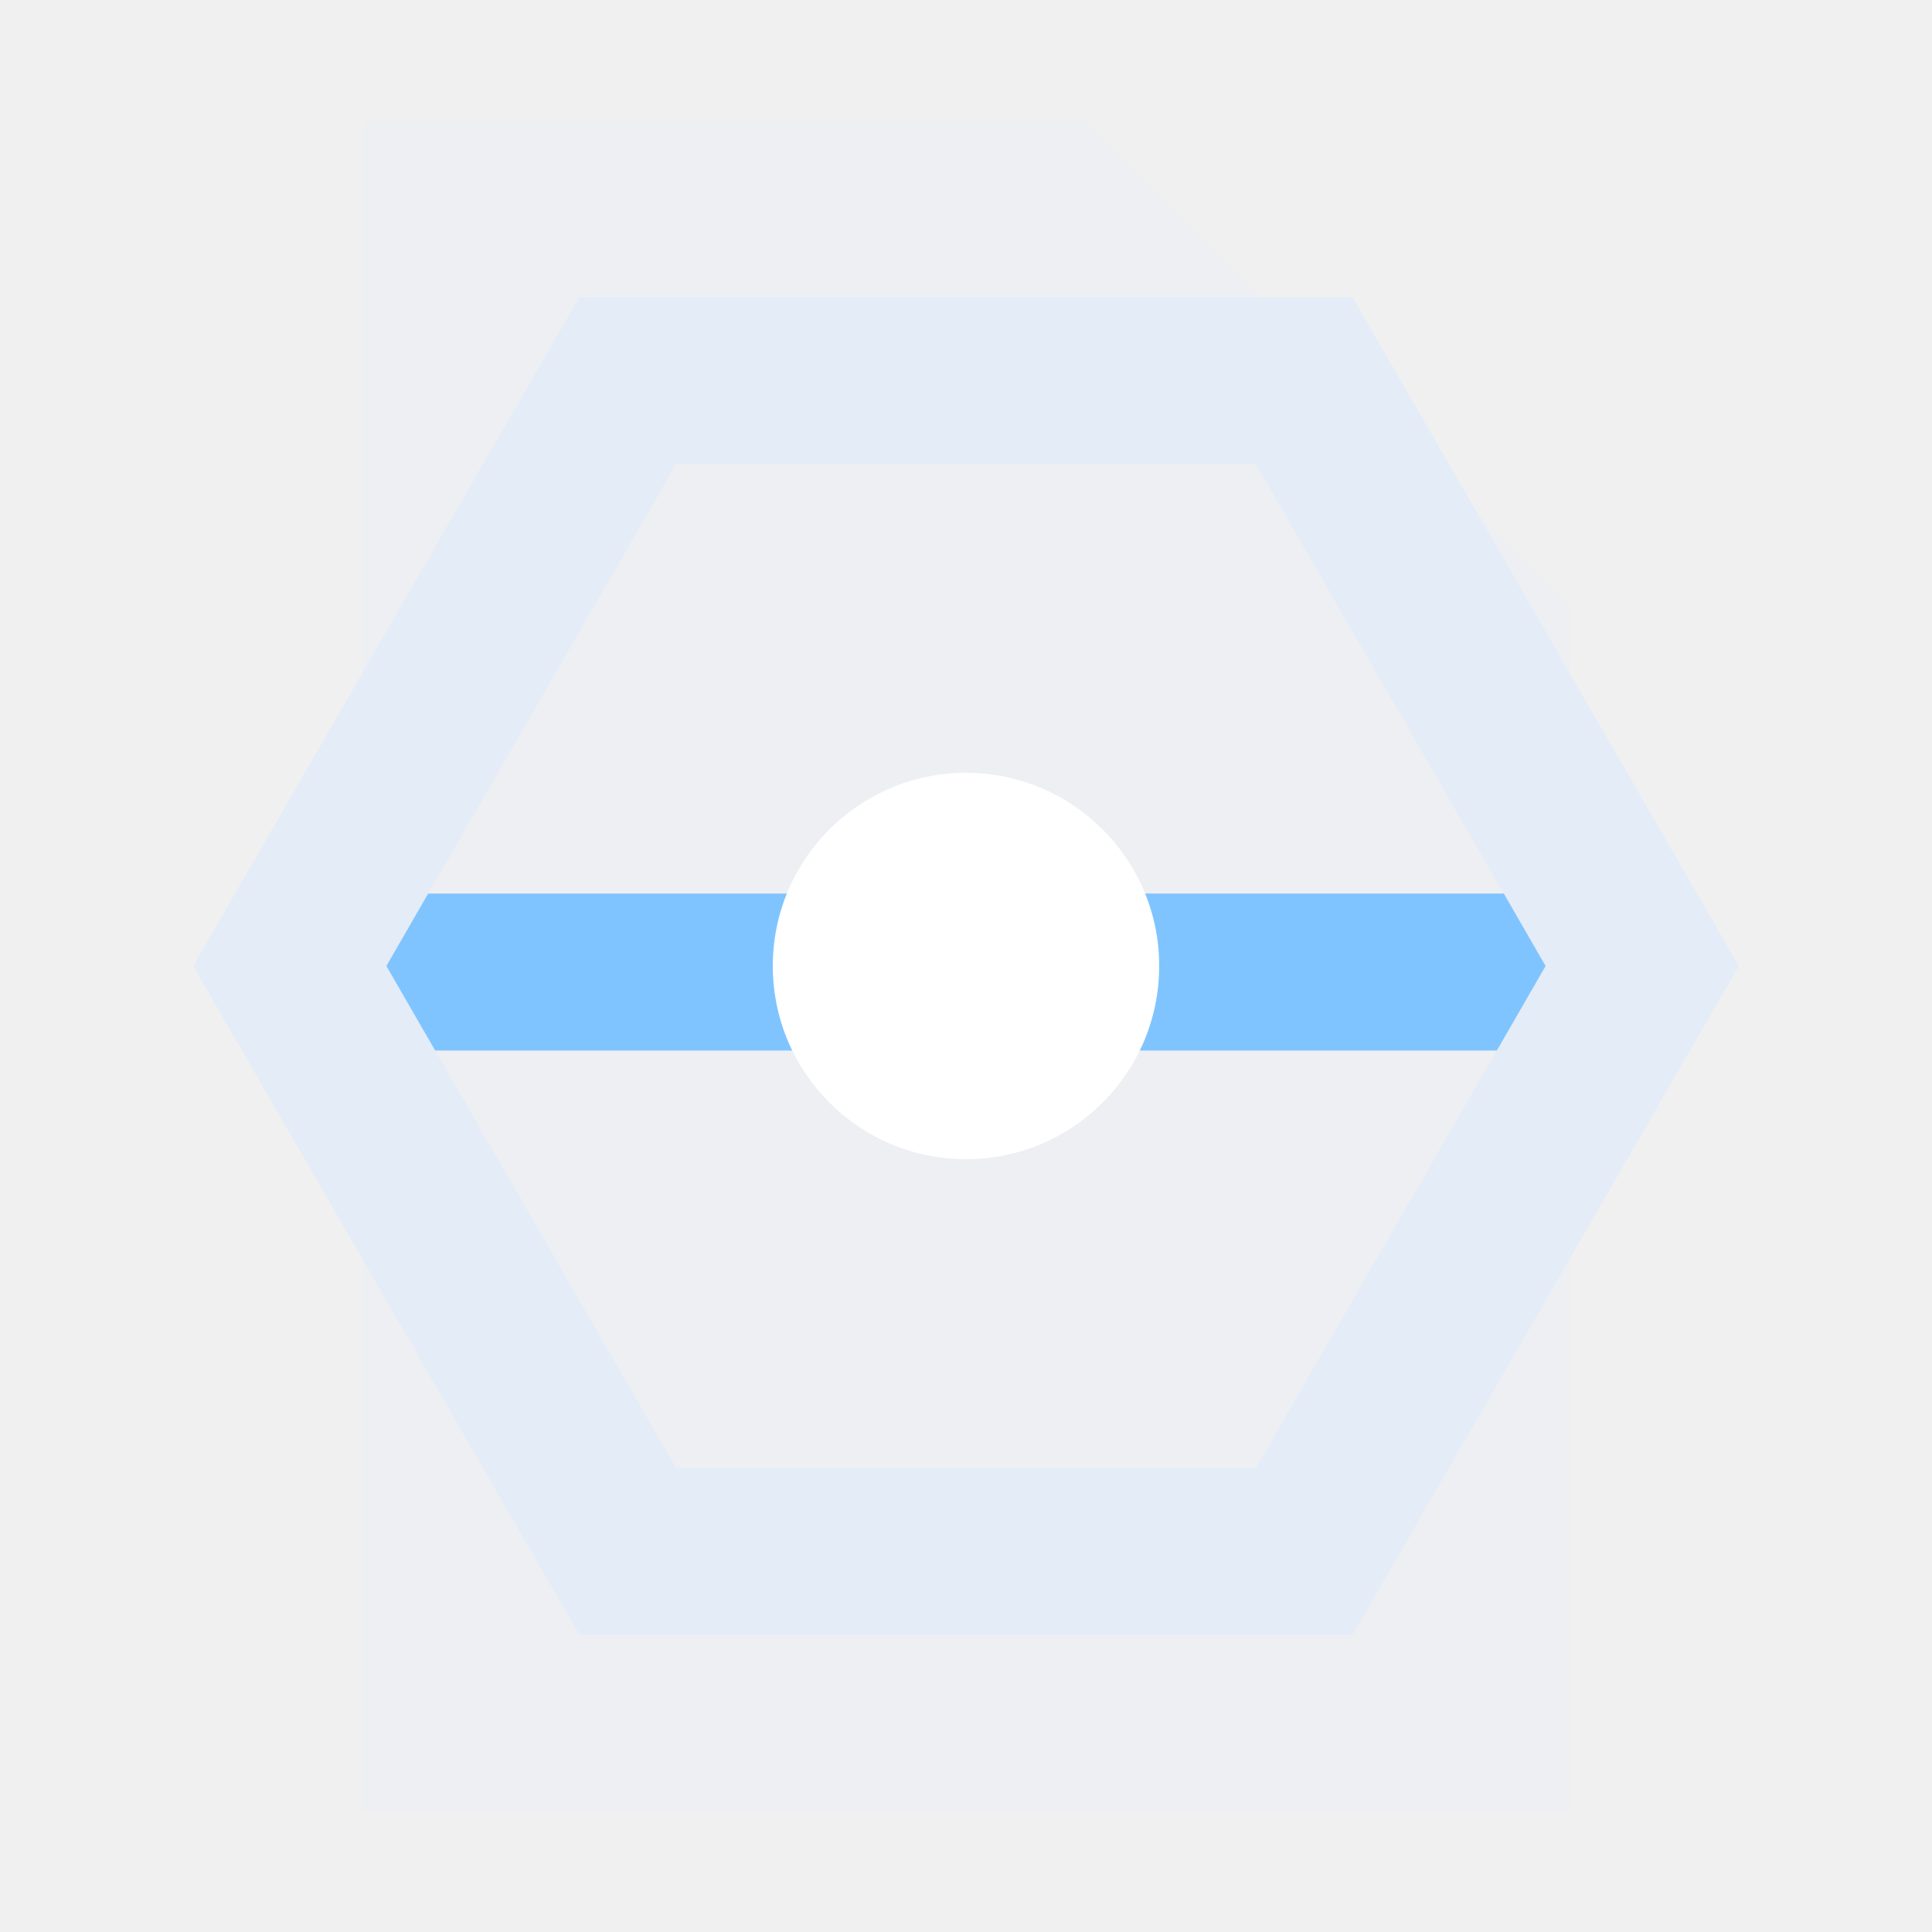
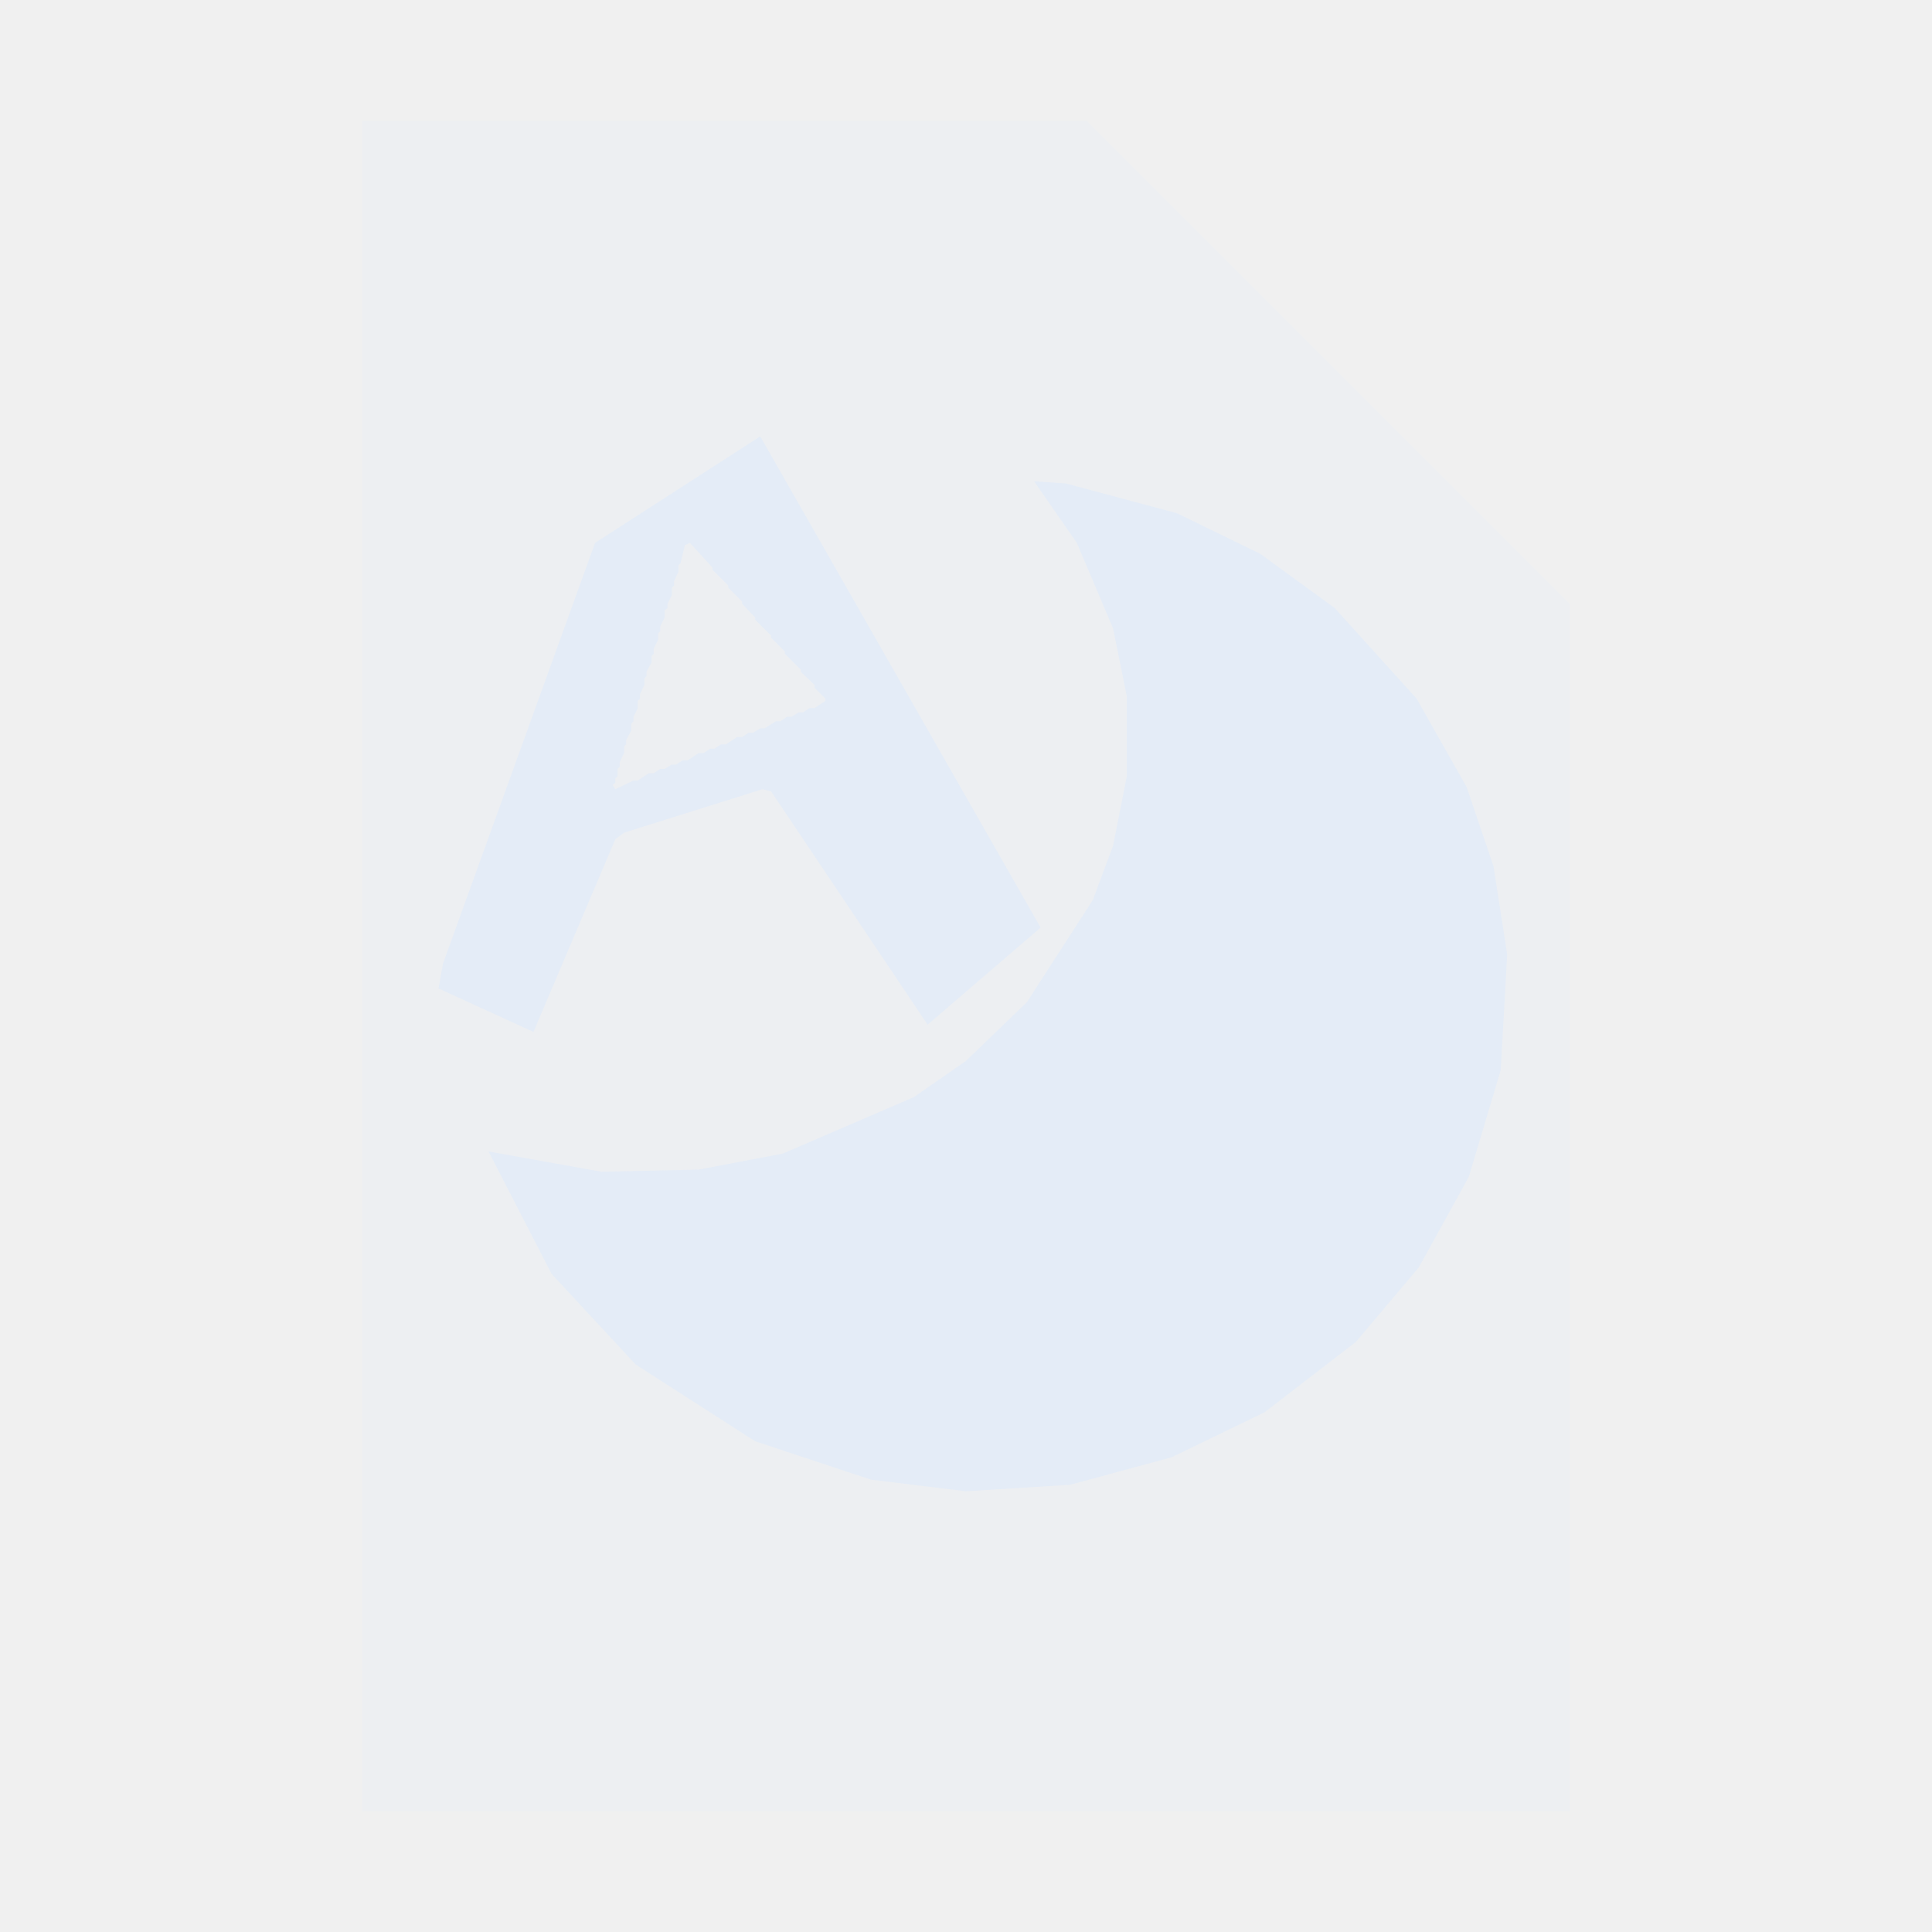
<svg xmlns="http://www.w3.org/2000/svg" width="16" height="16">
  <path fill="#e4ecf7" d="M3 1h6l4 4v10H3z" opacity=".25" />
-   <path fill="#7fc4ff" d="M2.6 7.4h10.8v1.3H2.6z" />
-   <path fill="#e4ecf7" fill-rule="evenodd" d="M14.40 8.00L11.20 13.54L4.80 13.54L1.60 8.00L4.80 2.46L11.20 2.46ZM10.40 3.84L5.60 3.84L3.20 8.00L5.60 12.16L10.40 12.16L12.80 8.00Z" />
-   <circle cx="8" cy="8" r="1.6" fill="#fff" />
+   <g transform="translate(3.2 3.2) scale(0.6)">
+     <path fill="#e4ecf7" fill-rule="evenodd" d="M9.38 1.34L8.94 1.31L9.53 2.16L10.03 3.34L10.22 4.28L10.22 5.38L10.03 6.34L9.75 7.09L8.84 8.50L8.00 9.31L7.28 9.81L5.47 10.59L4.31 10.81L2.97 10.84L1.41 10.56L2.28 12.25L3.44 13.50L5.09 14.56L6.69 15.09L8.00 15.25L9.44 15.16L10.84 14.78L12.12 14.16L13.38 13.19L14.25 12.16L14.94 10.91L15.38 9.44L15.47 7.84L15.28 6.62L14.91 5.53L14.22 4.31L13.09 3.06L12.06 2.31L10.91 1.75ZM5.16 0.69L2.88 2.16L0.78 7.97L0.72 8.31L2.03 8.91L3.16 6.25L3.28 6.16L5.19 5.56L5.31 5.59L7.47 8.81L9.03 7.47ZM4.19 2.16L4.50 2.50L4.50 2.53L4.72 2.75L4.72 2.78L4.91 2.97L4.91 3.00L5.09 3.19L5.09 3.22L5.31 3.44L5.31 3.47L5.50 3.66L5.50 3.69L5.72 3.91L5.72 3.94L5.91 4.12L5.91 4.16L6.06 4.31L6.06 4.34L5.91 4.44L5.84 4.44L5.75 4.50L5.69 4.50L5.59 4.56L5.53 4.56L5.44 4.62L5.38 4.62L5.22 4.72L5.16 4.72L5.06 4.78L5.00 4.78L4.91 4.84L4.84 4.84L4.69 4.94L4.62 4.94L4.53 5.00L4.47 5.00L4.38 5.06L4.31 5.06L4.16 5.16L4.09 5.16L4.00 5.22L3.94 5.22L3.84 5.28L3.78 5.28L3.69 5.34L3.62 5.34L3.47 5.44L3.41 5.44L3.16 5.56L3.12 5.50L3.16 5.47L3.16 5.41L3.19 5.38L3.19 5.28L3.22 5.25L3.22 5.19L3.28 5.06L3.28 4.97L3.31 4.94L3.31 4.88L3.38 4.75L3.38 4.66L3.41 4.62L3.41 4.56L3.47 4.44L3.47 4.34L3.50 4.31L3.50 4.25L3.56 4.12L3.56 4.03L3.59 4.00L3.59 3.94L3.66 3.81L3.66 3.72L3.69 3.69L3.69 3.62L3.75 3.50L3.75 3.41L3.78 3.38L3.78 3.31L3.84 3.19L3.84 3.09L3.88 3.06L3.88 3.00L3.94 2.88L3.94 2.78L3.97 2.75L3.97 2.69L4.03 2.56L4.03 2.47L4.06 2.44L4.12 2.19Z" />
+   </g>
</svg>
